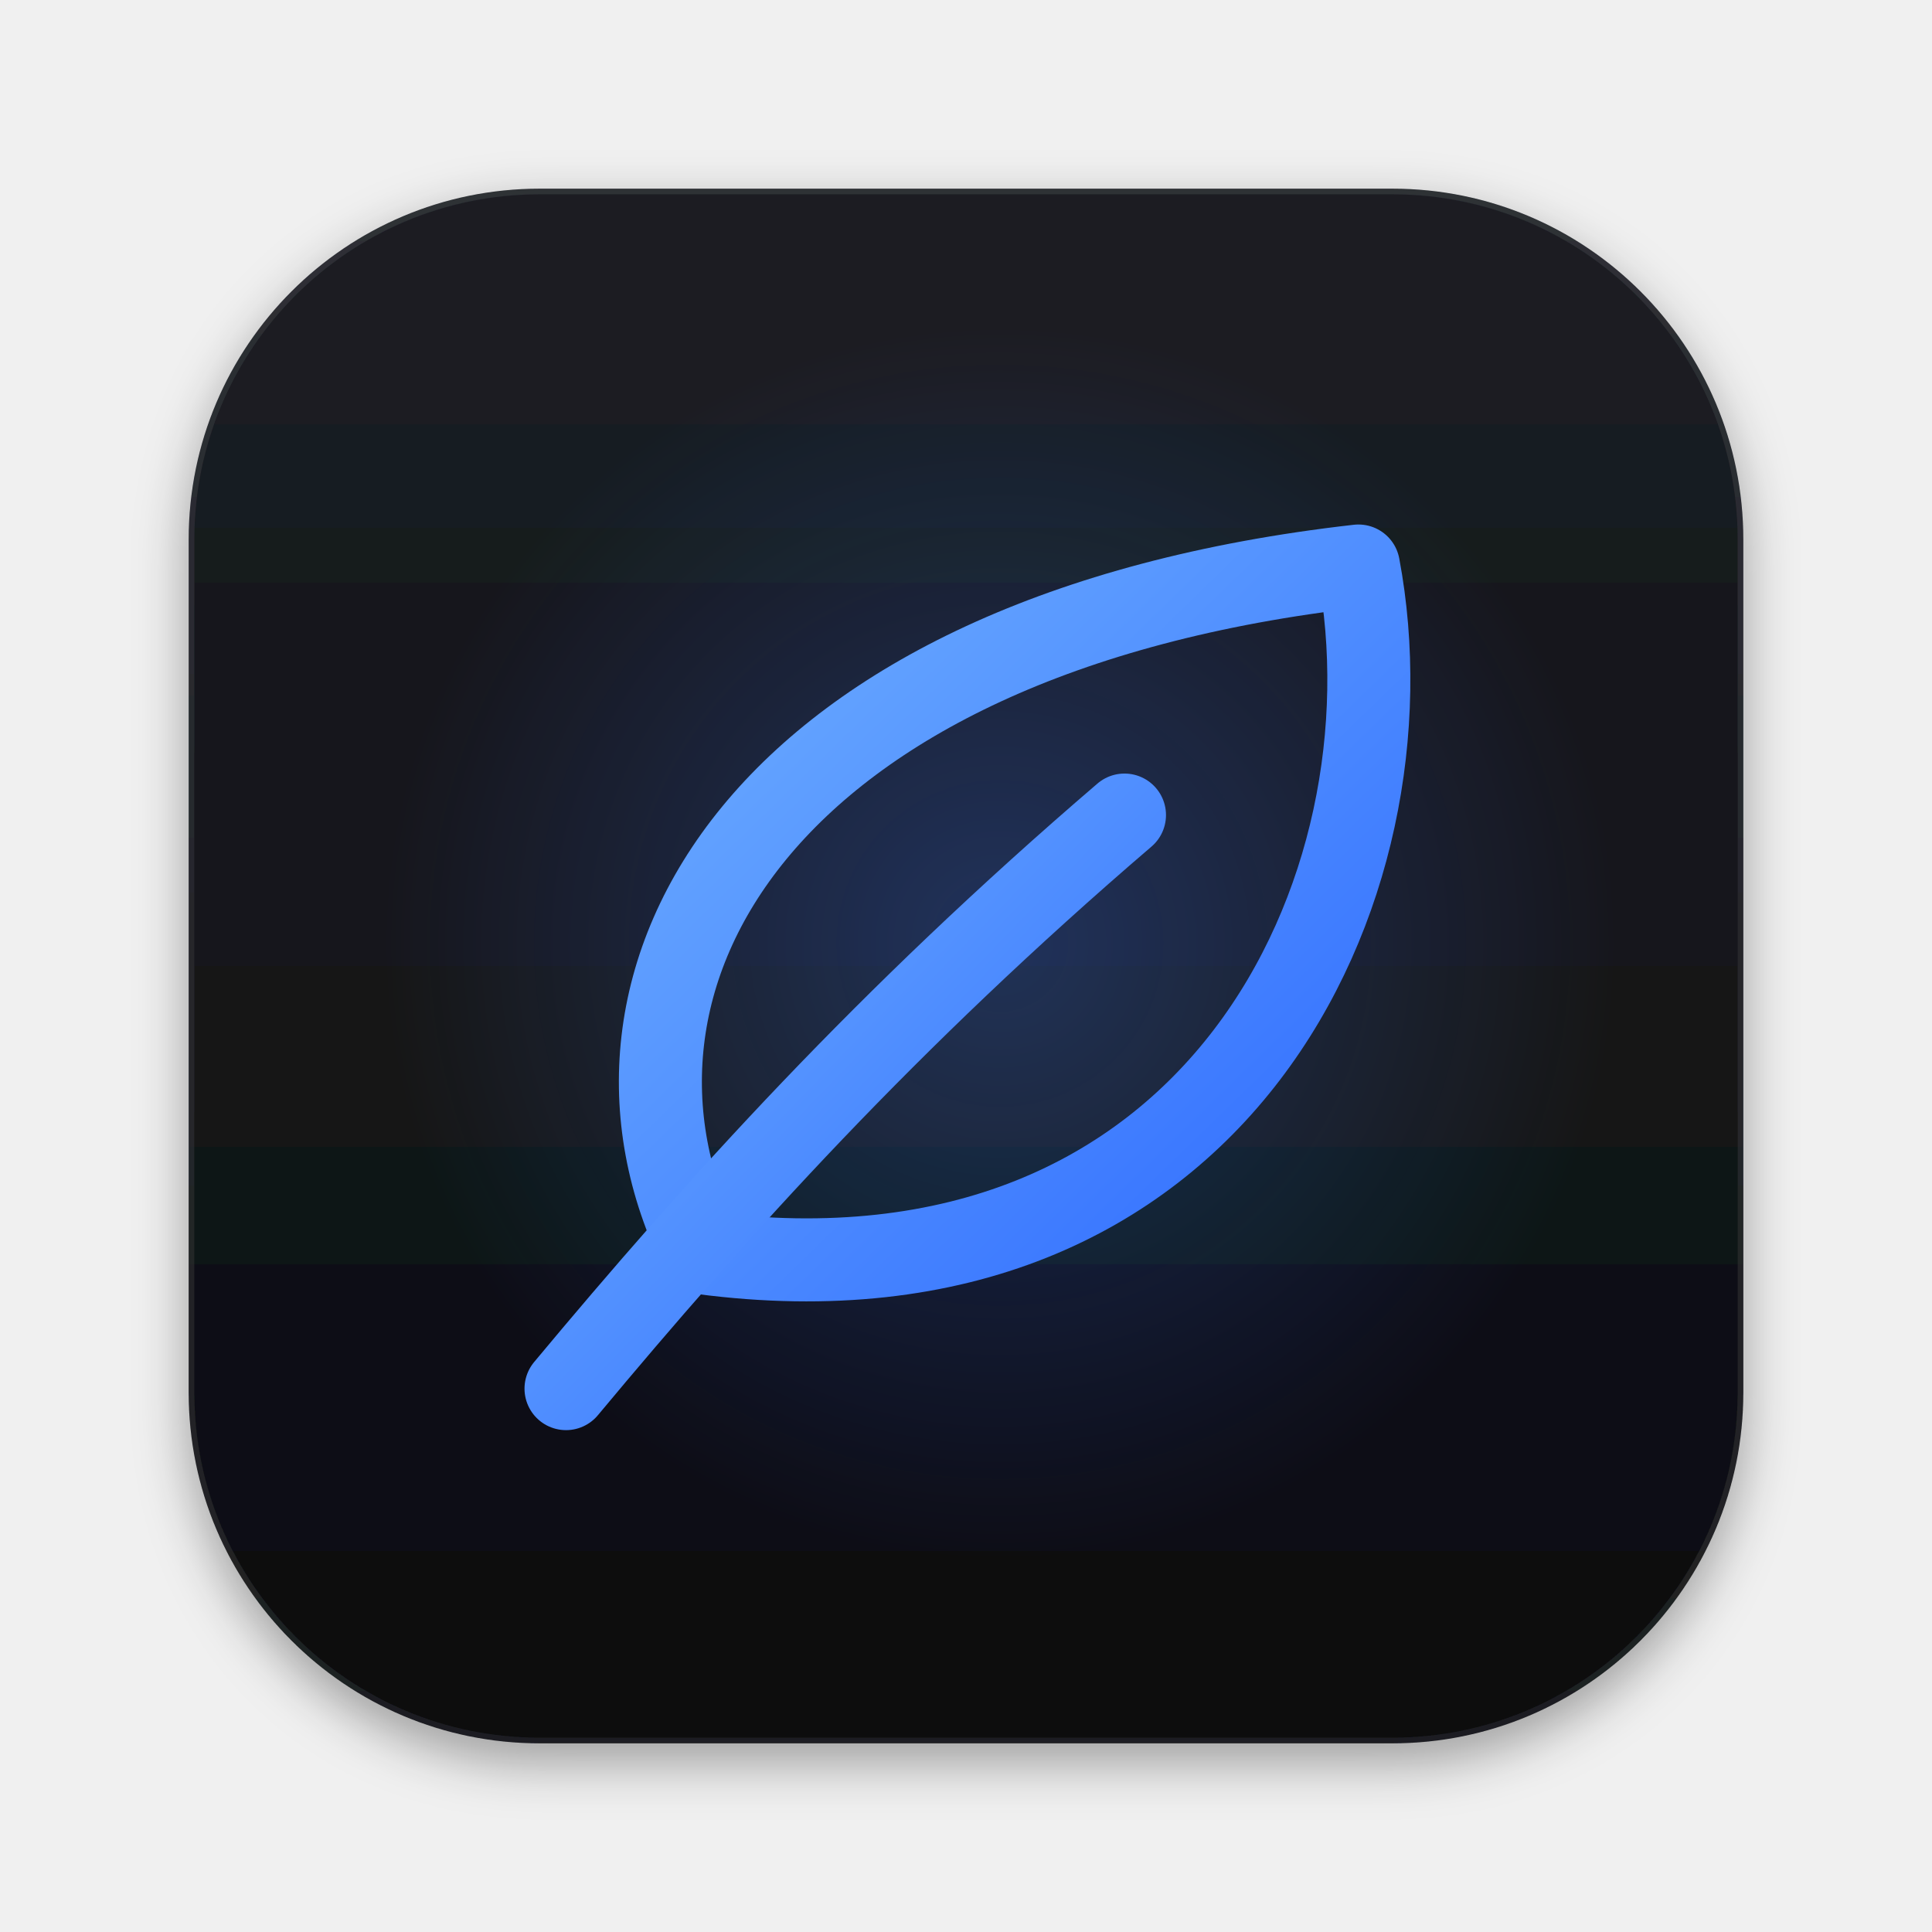
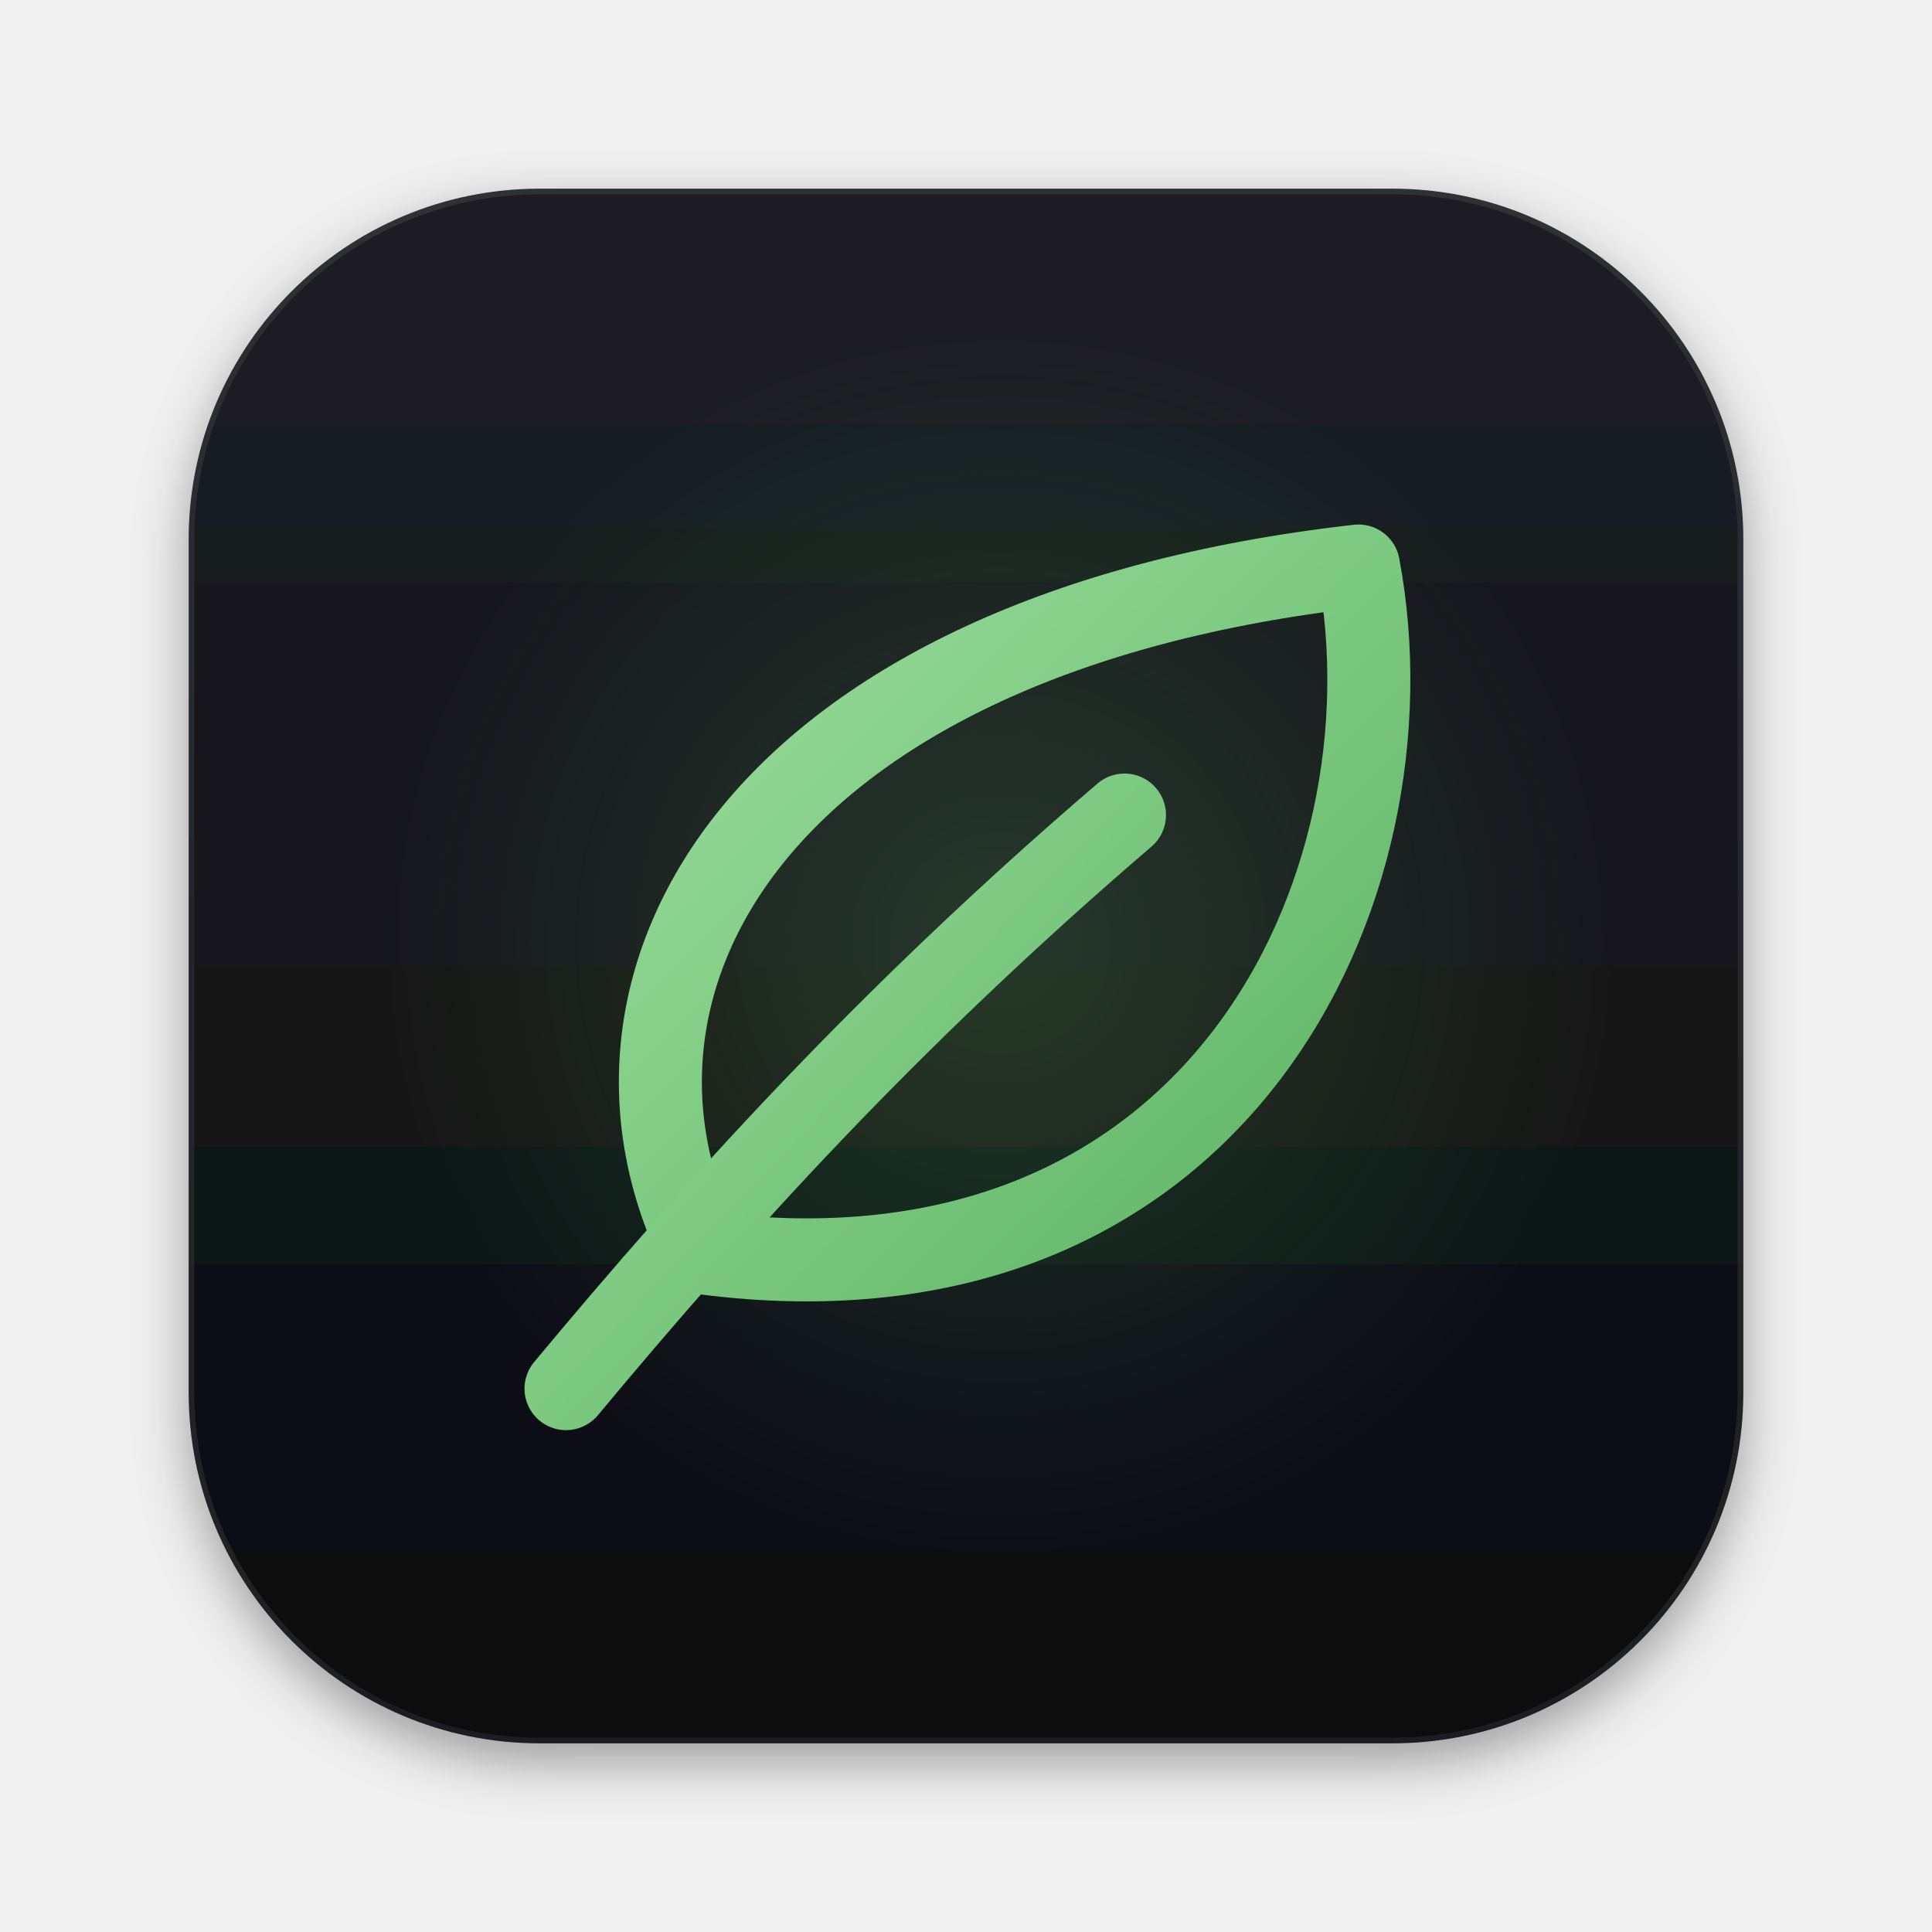
<svg xmlns="http://www.w3.org/2000/svg" width="1024" height="1024" viewBox="0 0 1024 1024">
  <defs>
    <filter id="shadow" x="-10%" y="-10%" width="120%" height="125%">
      <feGaussianBlur in="SourceAlpha" stdDeviation="14" />
      <feOffset dy="10" result="blur" />
      <feComponentTransfer>
        <feFuncA type="linear" slope="0.35" />
      </feComponentTransfer>
      <feMerge>
        <feMergeNode />
        <feMergeNode in="SourceGraphic" />
      </feMerge>
    </filter>
    <linearGradient id="tile" x1="0" y1="0" x2="0" y2="1">
      <stop offset="0" stop-color="#1C1E24" />
      <stop offset="1" stop-color="#0B0C0F" />
    </linearGradient>
    <linearGradient id="leaf" x1="0" y1="0" x2="1" y2="1">
-       <stop offset="0" stop-color="#6FB0FF" />
-       <stop offset="1" stop-color="#2F6BFF" />
+       <stop offset="0" stop-color="#9BDE9E" />
+       <stop offset="1" stop-color="#5DB463" />
    </linearGradient>
    <radialGradient id="glow" cx="0.5" cy="0.5" r="0.5">
-       <stop offset="0" stop-color="#3B7BFF" stop-opacity="0.28" />
-       <stop offset="1" stop-color="#3B7BFF" stop-opacity="0" />
+       <stop offset="0" stop-color="#5DB463" stop-opacity="0.22" />
+       <stop offset="1" stop-color="#5DB463" stop-opacity="0" />
    </radialGradient>
  </defs>
  <g filter="url(#shadow)">
    <rect x="100" y="100" width="824" height="824" rx="186" ry="186" fill="url(#tile)" />
    <rect x="101.5" y="101.5" width="821" height="821" rx="184.5" ry="184.5" fill="none" stroke="#FFFFFF" stroke-opacity="0.08" stroke-width="3" />
  </g>
  <circle cx="530" cy="500" r="330" fill="url(#glow)" />
  <g fill="none" stroke="url(#leaf)" stroke-width="44" stroke-linecap="round" stroke-linejoin="round">
    <path d="M372 664 C 300 520 402 336 720 300 C 752 470 646 700 372 664 Z" />
    <path d="M300 736 C 380 640 470 540 596 432" />
  </g>
</svg>
